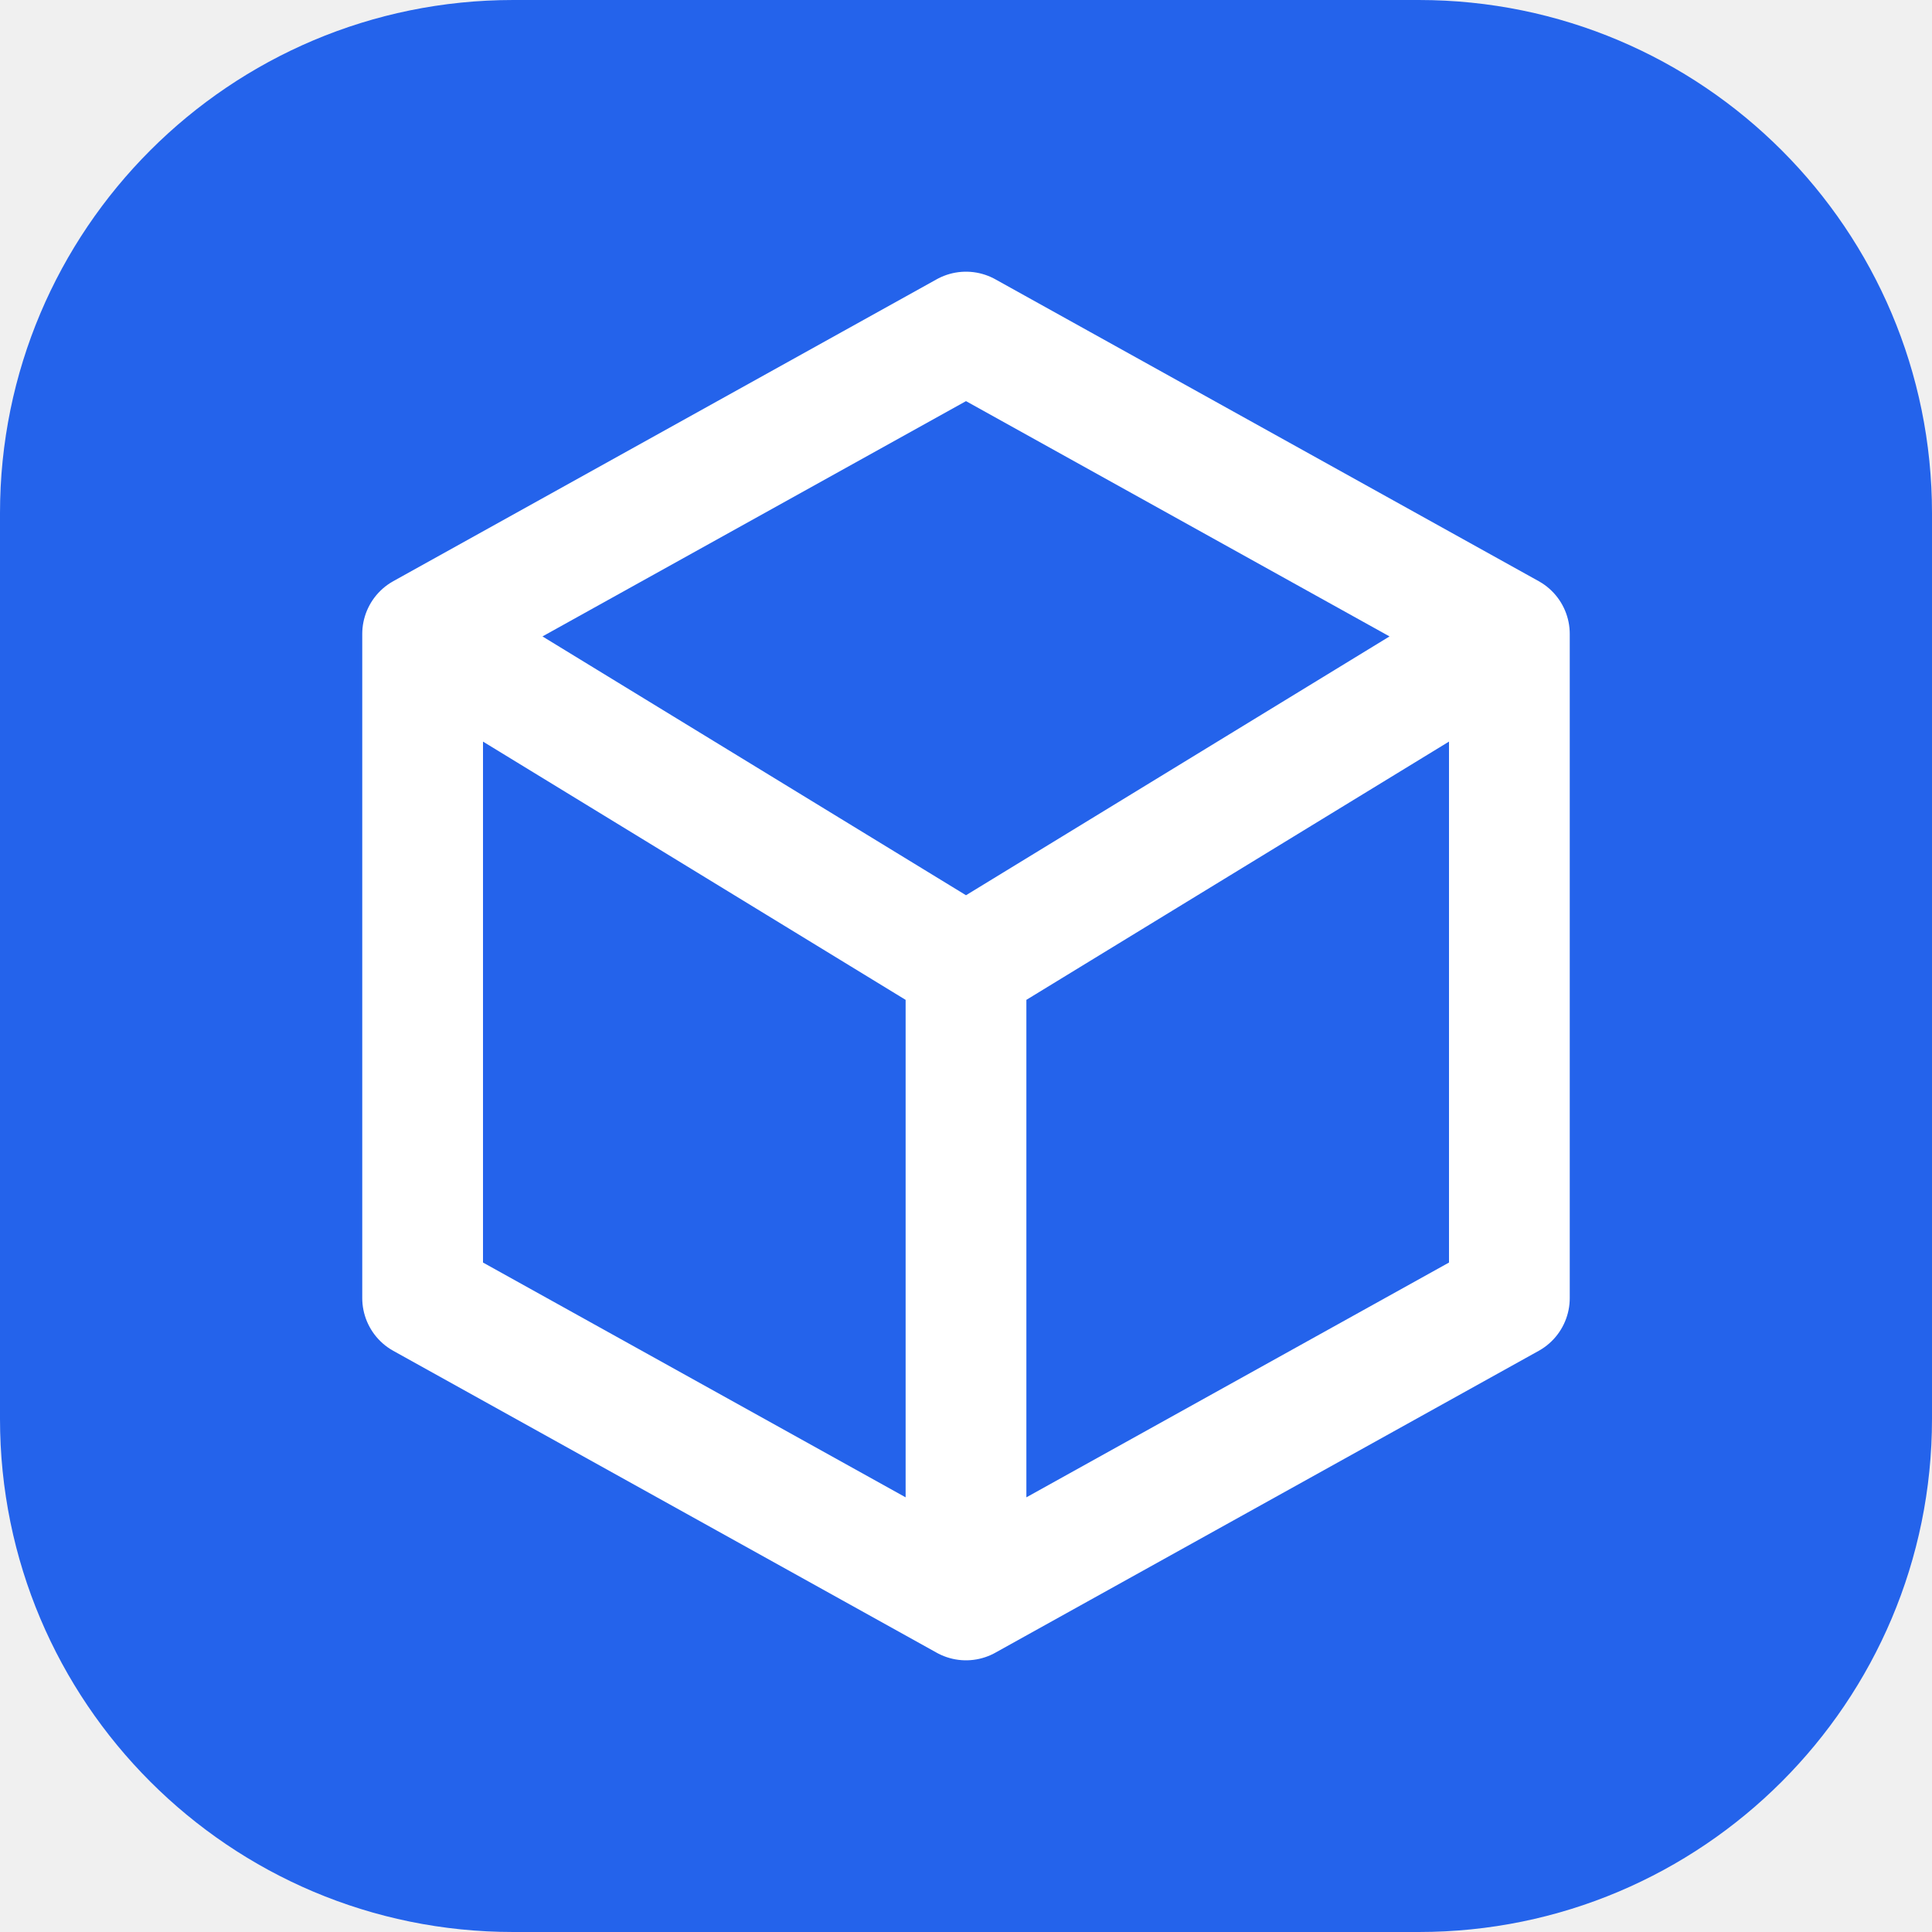
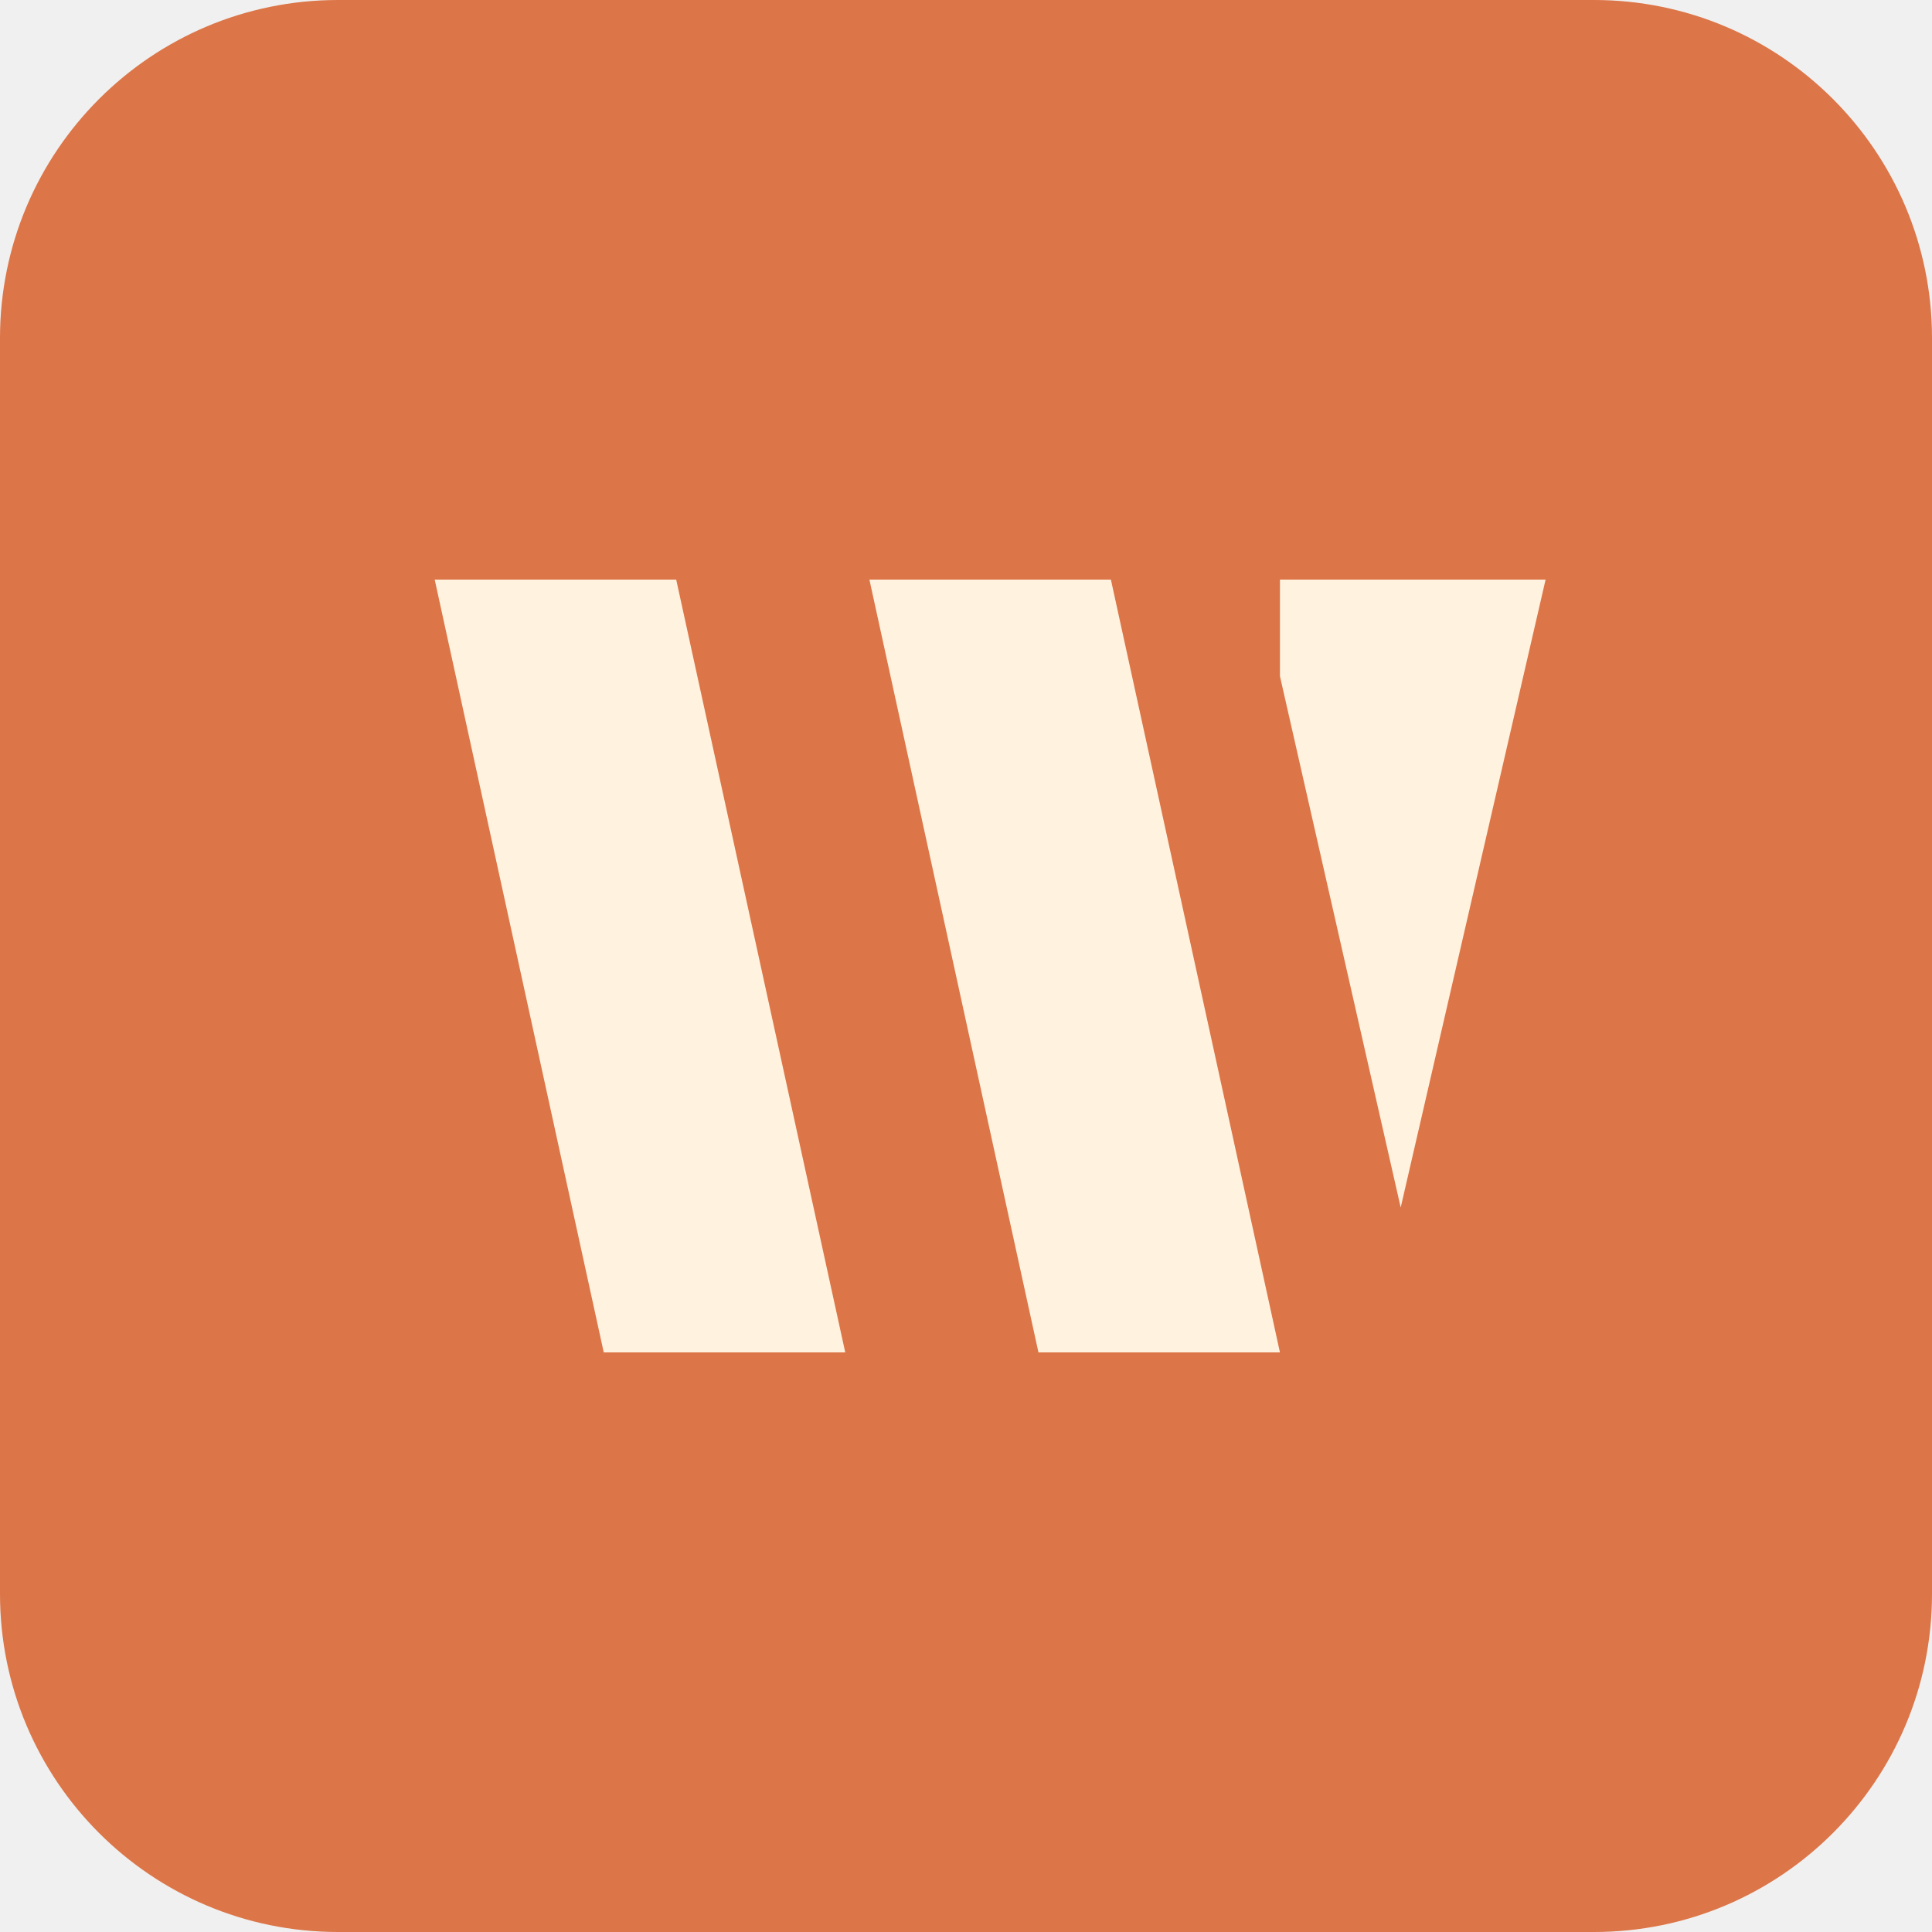
- <svg xmlns="http://www.w3.org/2000/svg" viewBox="0 0 64 64">
-   <rect width="64" height="64" rx="17" fill="#2463eb" />
-   <path d="m14 21 18-10 18 10v22L32 53 14 43zm0 0 18 11 18-11M32 32v21" fill="none" stroke="white" stroke-width="4" stroke-linejoin="round" />
+ <svg xmlns="http://www.w3.org/2000/svg" viewBox="0 0 40 40">
+   <rect width="40" height="40" rx="7" fill="#dc7547" />
+   <path d="M9 12h5l3.5 16h-5L9 12Zm9 0h5l3.5 16h-5L18 12Zm9 0h5l-3 13-2.5-11V12Z" fill="#fff2df" />
</svg>
